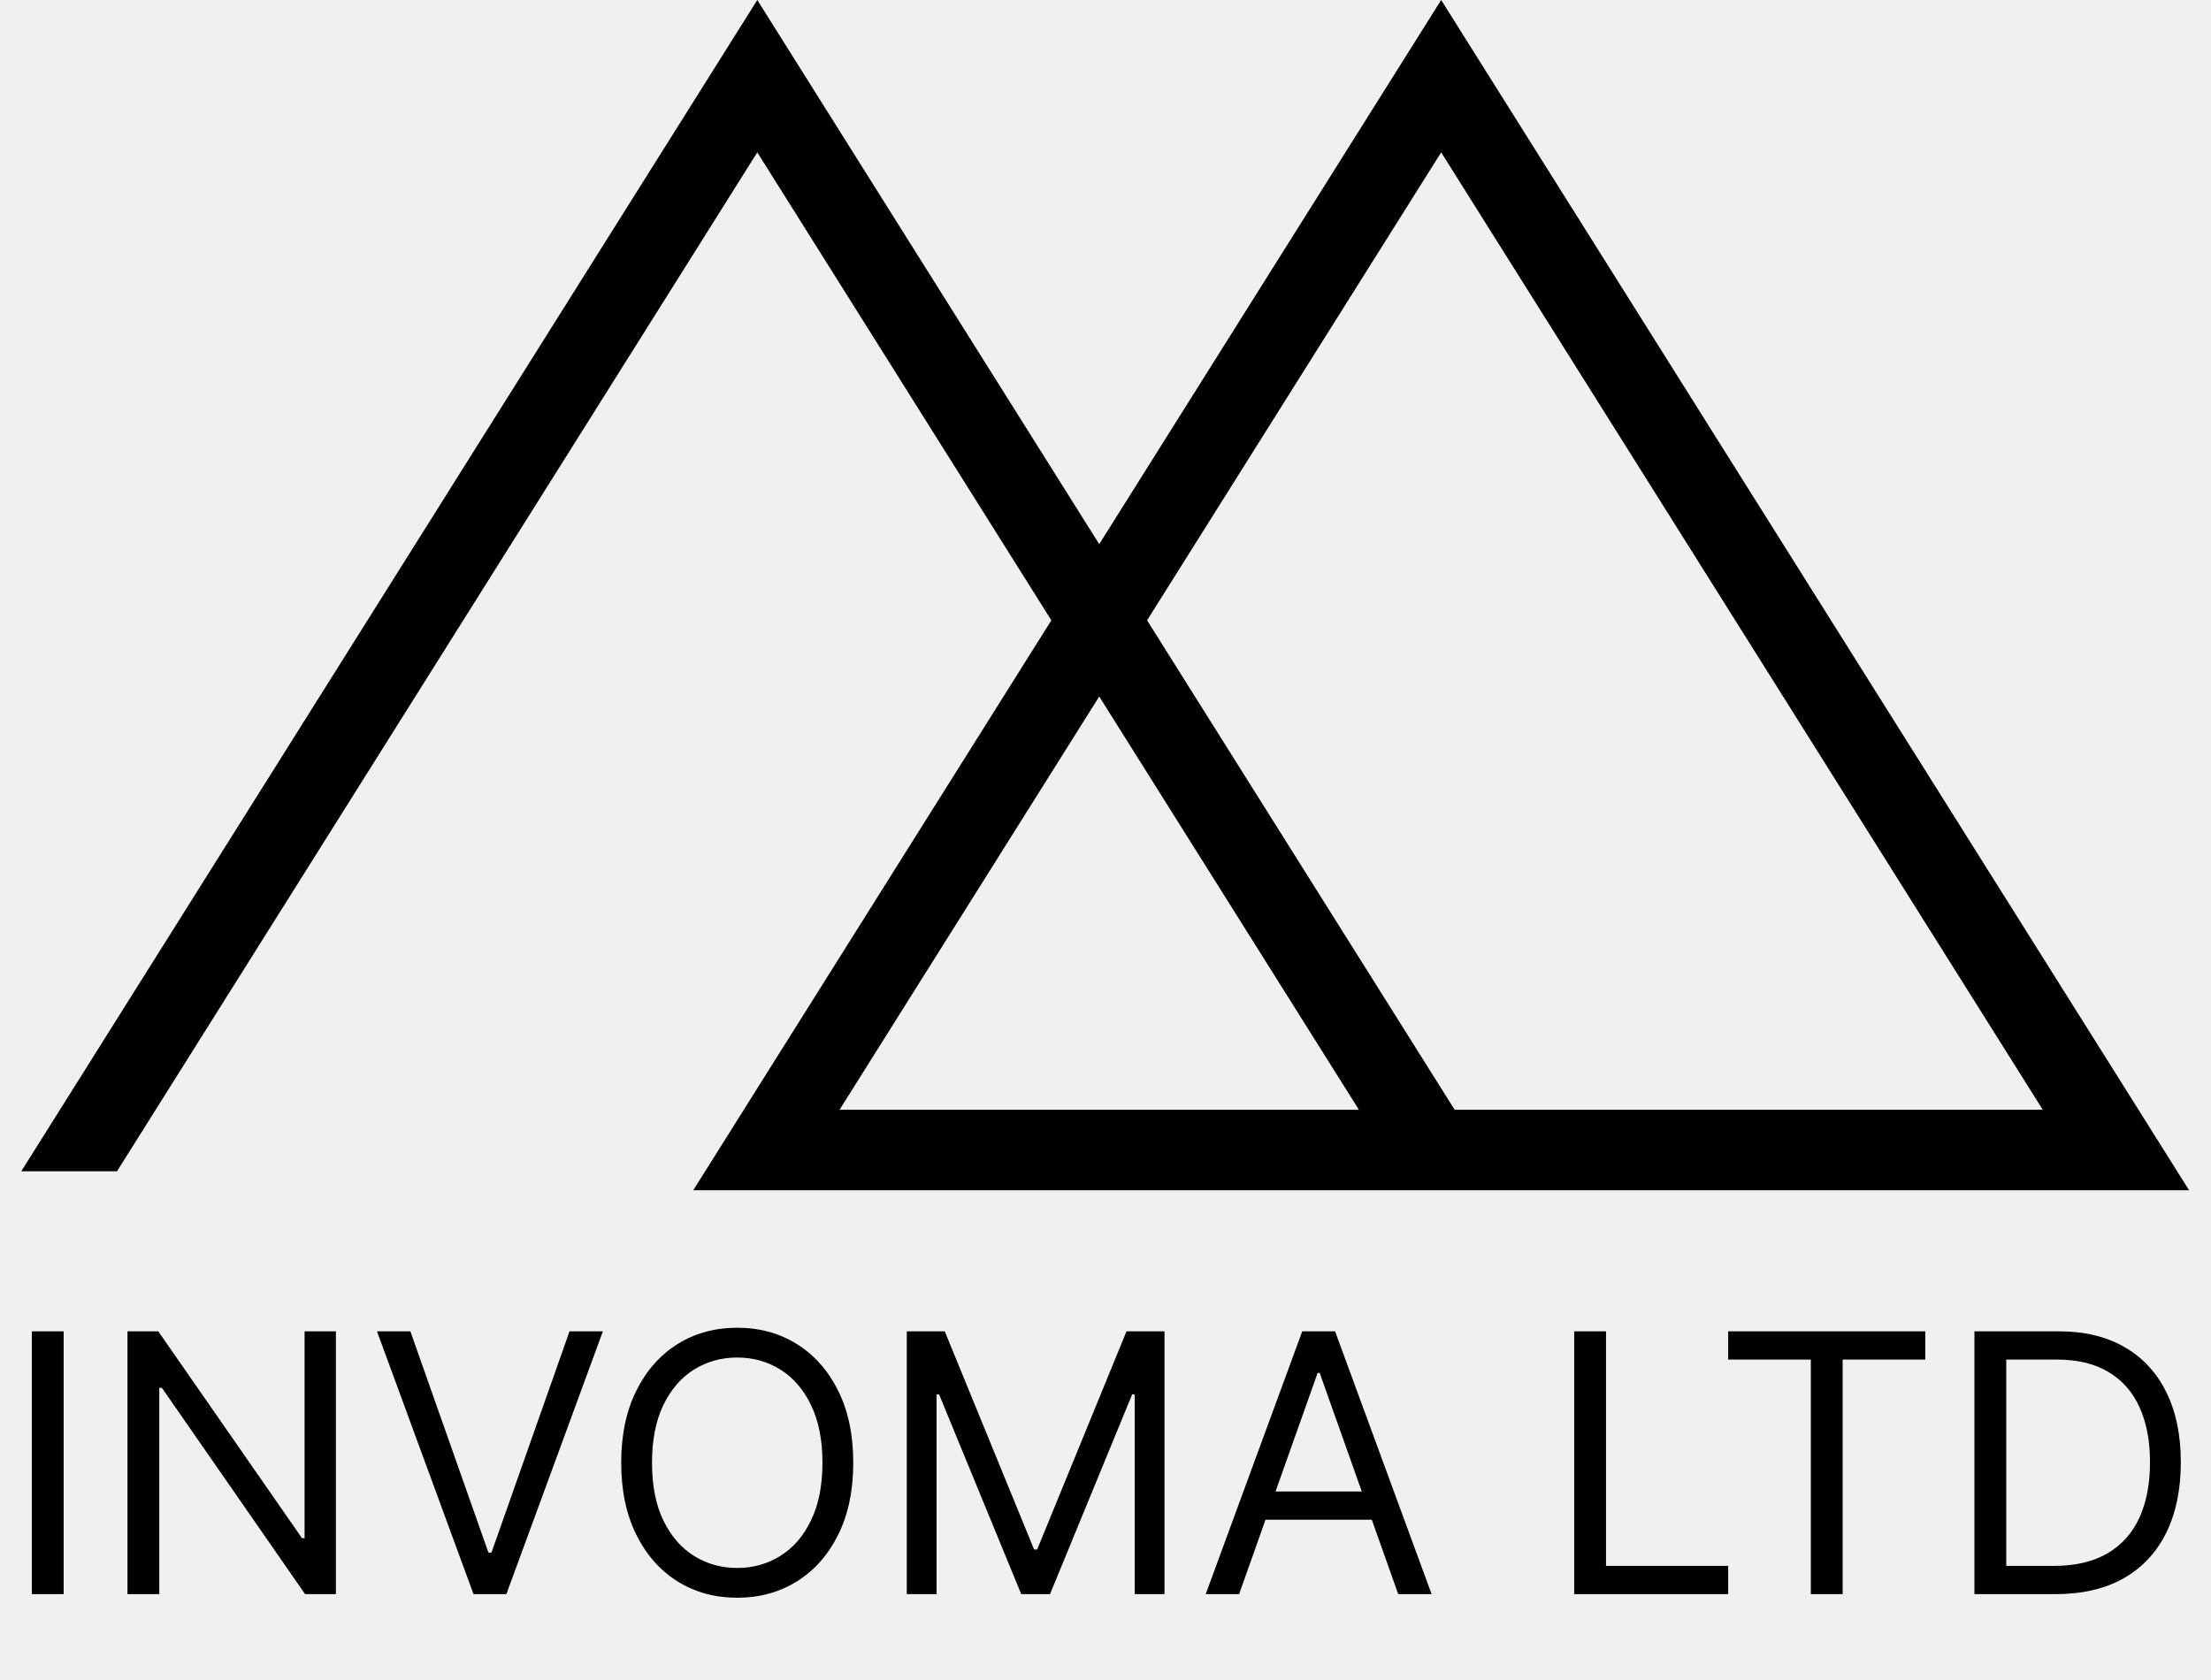
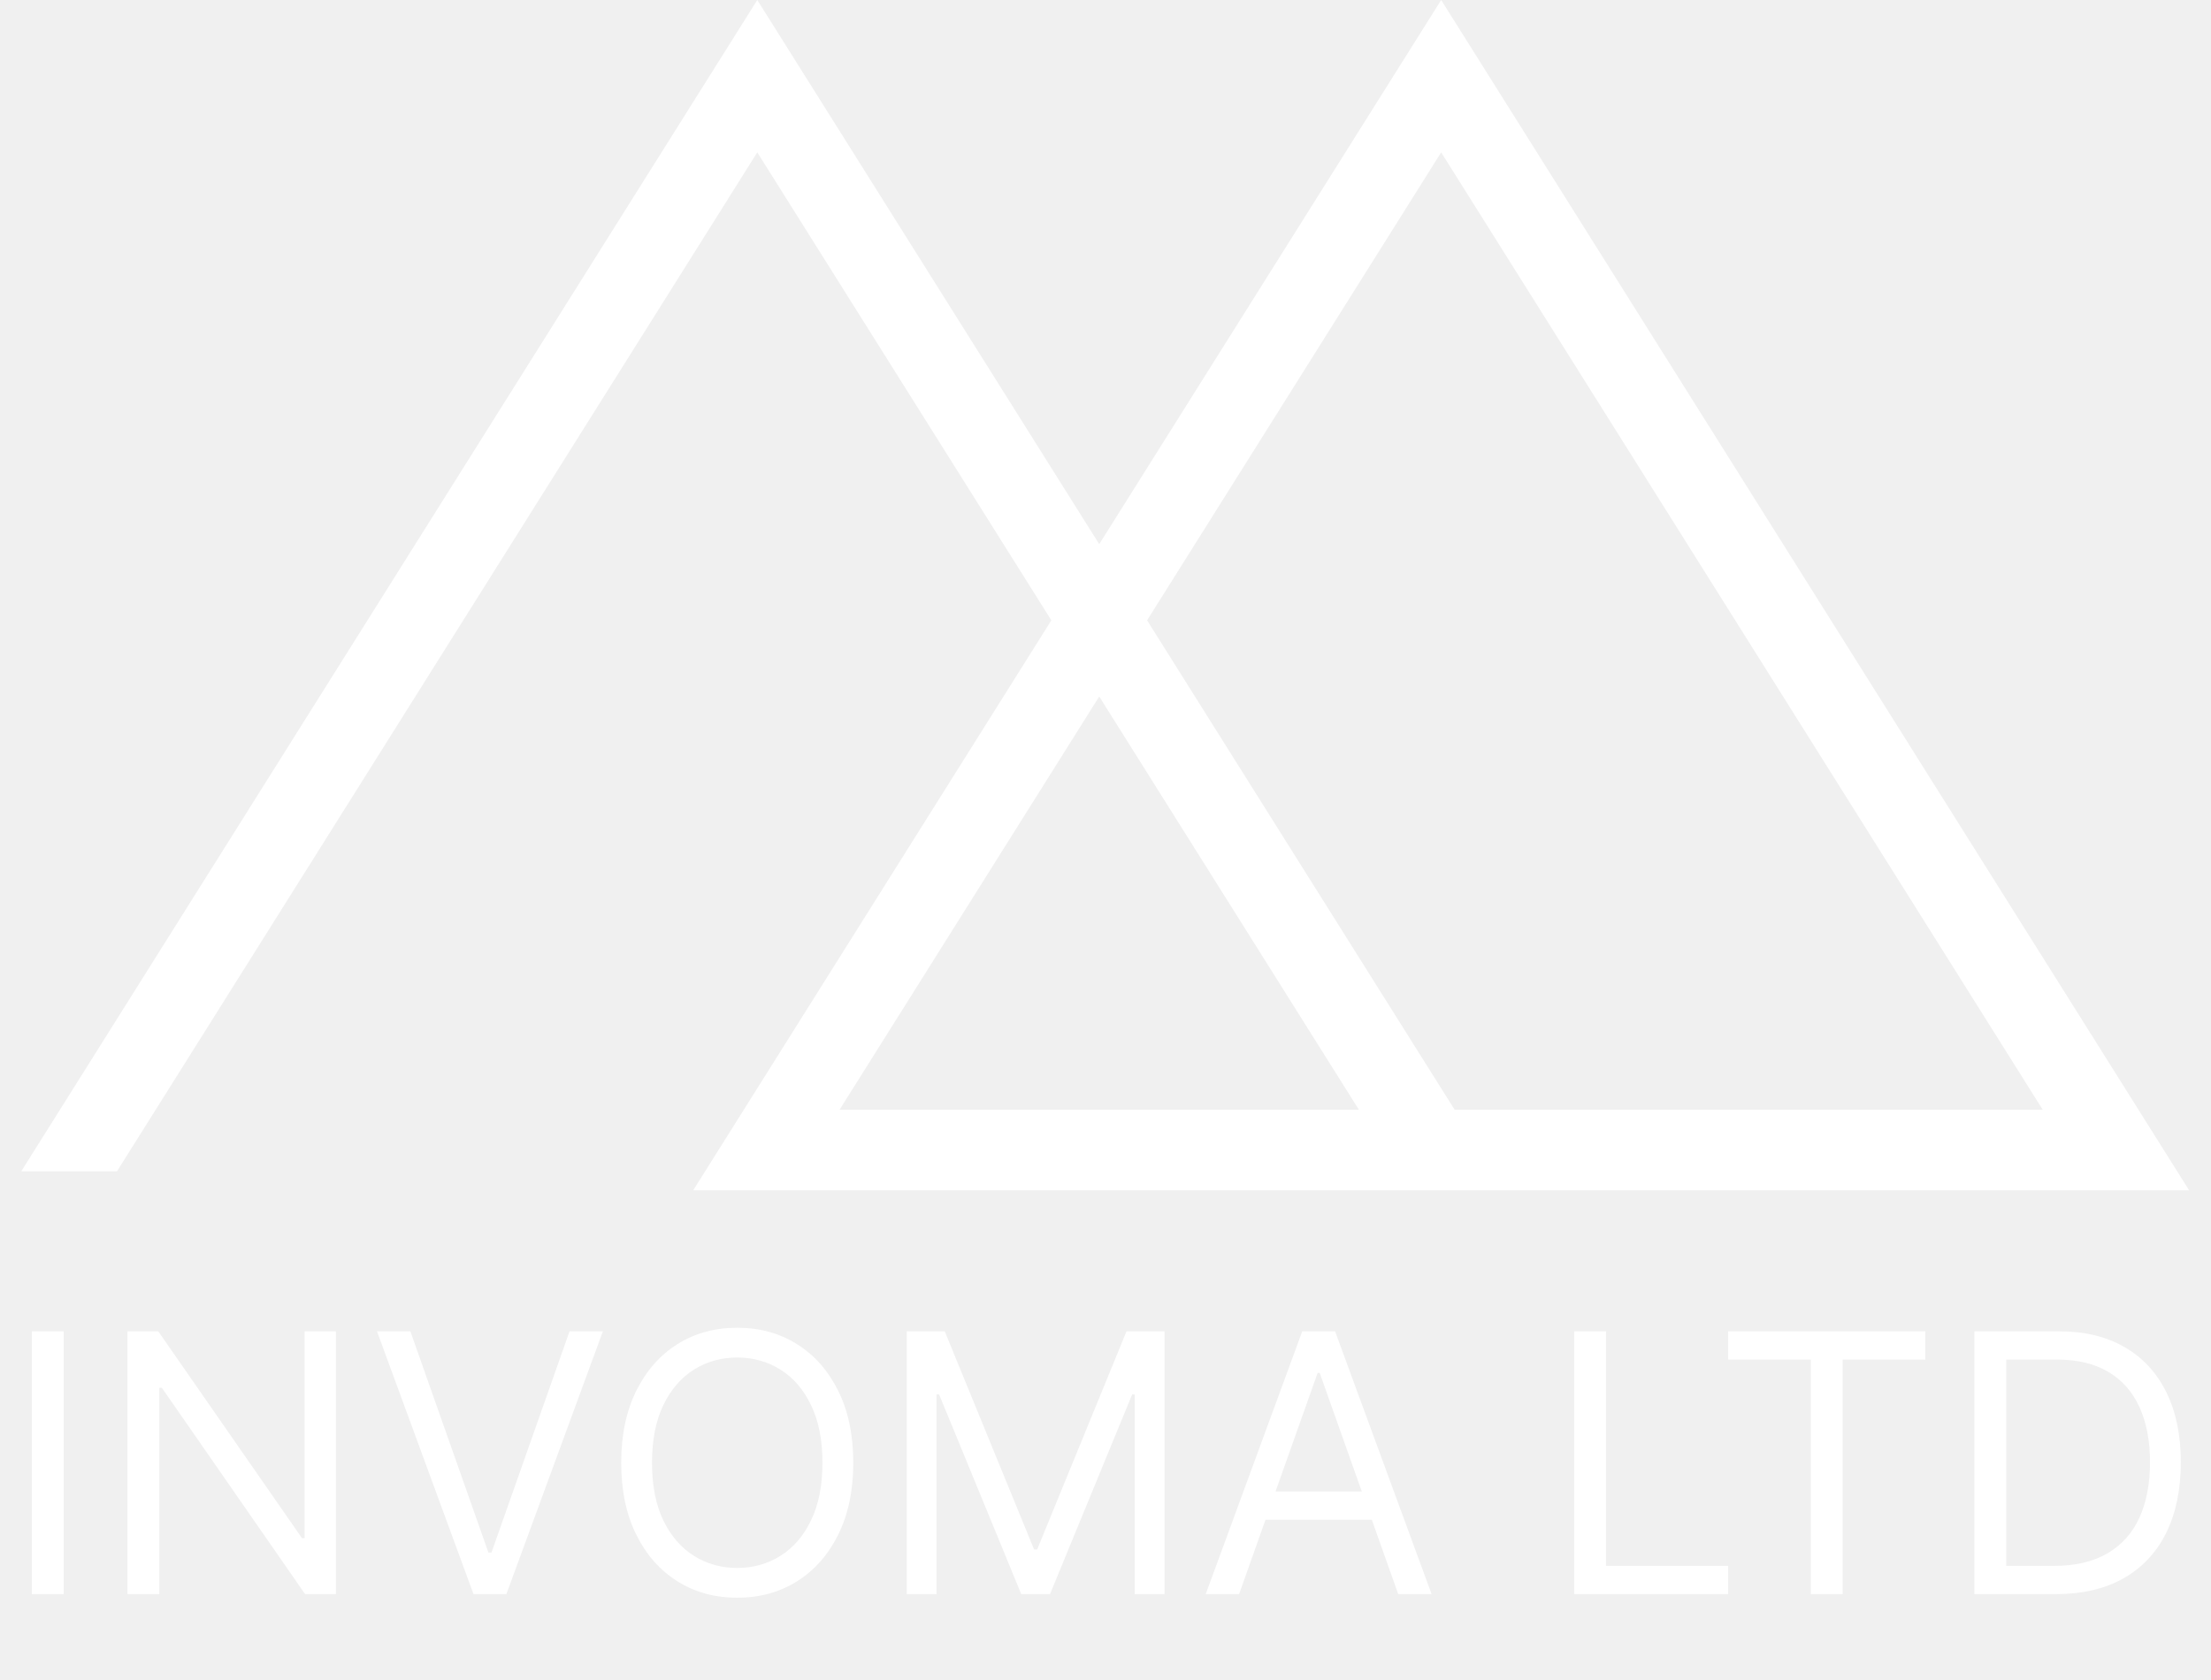
- <svg xmlns="http://www.w3.org/2000/svg" width="104" height="79" viewBox="0 0 104 79" fill="none">
-   <path d="M63.92 52.212H39.49L51.705 32.769L63.92 52.212ZM67.789 7.168L96.087 52.212H68.424L53.956 29.185L67.789 7.168ZM102.97 56L67.789 1.19209e-06L51.705 25.601L35.621 1.19209e-06L1 55.107H5.503L35.621 7.168L49.453 29.185L32.607 56H102.97Z" fill="black" />
-   <path d="M2.994 62.636V75H1.497V62.636H2.994ZM15.8 62.636V75H14.351L7.614 65.293H7.493V75H5.996V62.636H7.445L14.206 72.368H14.327V62.636H15.8ZM19.303 62.636L22.974 73.044H23.118L26.789 62.636H28.358L23.819 75H22.273L17.733 62.636H19.303ZM40.135 68.818C40.135 70.122 39.9 71.249 39.429 72.199C38.958 73.149 38.312 73.881 37.491 74.396C36.67 74.912 35.732 75.169 34.678 75.169C33.623 75.169 32.685 74.912 31.864 74.396C31.043 73.881 30.398 73.149 29.927 72.199C29.456 71.249 29.22 70.122 29.22 68.818C29.22 67.514 29.456 66.387 29.927 65.438C30.398 64.488 31.043 63.755 31.864 63.24C32.685 62.725 33.623 62.467 34.678 62.467C35.732 62.467 36.67 62.725 37.491 63.24C38.312 63.755 38.958 64.488 39.429 65.438C39.9 66.387 40.135 67.514 40.135 68.818ZM38.686 68.818C38.686 67.748 38.507 66.844 38.149 66.108C37.795 65.371 37.314 64.814 36.706 64.435C36.102 64.057 35.426 63.868 34.678 63.868C33.929 63.868 33.251 64.057 32.643 64.435C32.039 64.814 31.559 65.371 31.2 66.108C30.846 66.844 30.669 67.748 30.669 68.818C30.669 69.889 30.846 70.792 31.2 71.529C31.559 72.265 32.039 72.823 32.643 73.201C33.251 73.579 33.929 73.769 34.678 73.769C35.426 73.769 36.102 73.579 36.706 73.201C37.314 72.823 37.795 72.265 38.149 71.529C38.507 70.792 38.686 69.889 38.686 68.818ZM42.652 62.636H44.439L48.641 72.899H48.786L52.988 62.636H54.775V75H53.374V65.606H53.253L49.39 75H48.037L44.174 65.606H44.053V75H42.652V62.636ZM58.284 75H56.714L61.254 62.636H62.799L67.339 75H65.769L62.075 64.592H61.978L58.284 75ZM58.863 70.171H65.19V71.499H58.863V70.171ZM74.046 75V62.636H75.543V73.672H81.29V75H74.046ZM81.289 63.965V62.636H90.561V63.965H86.674V75H85.177V63.965H81.289ZM96.688 75H92.872V62.636H96.856C98.056 62.636 99.082 62.884 99.935 63.379C100.789 63.87 101.443 64.576 101.897 65.498C102.352 66.415 102.58 67.514 102.58 68.794C102.58 70.082 102.35 71.191 101.891 72.12C101.433 73.046 100.764 73.758 99.887 74.257C99.01 74.752 97.943 75 96.688 75ZM94.369 73.672H96.591C97.613 73.672 98.46 73.475 99.132 73.08C99.805 72.686 100.306 72.124 100.636 71.396C100.966 70.668 101.131 69.8 101.131 68.794C101.131 67.796 100.968 66.937 100.642 66.216C100.316 65.492 99.829 64.936 99.181 64.55C98.533 64.16 97.726 63.965 96.76 63.965H94.369V73.672Z" fill="black" />
+ <svg xmlns="http://www.w3.org/2000/svg" width="104" height="79" viewBox="0 0 104 79" fill="white">
+   <path d="M63.92 52.212H39.49L51.705 32.769L63.92 52.212ZM67.789 7.168L96.087 52.212H68.424L53.956 29.185L67.789 7.168ZM102.97 56L67.789 1.19209e-06L51.705 25.601L35.621 1.19209e-06L1 55.107H5.503L35.621 7.168L49.453 29.185L32.607 56H102.97Z" fill="white" />
+   <path d="M2.994 62.636V75H1.497V62.636H2.994ZM15.8 62.636V75H14.351L7.614 65.293H7.493V75H5.996V62.636H7.445L14.206 72.368H14.327V62.636H15.8ZM19.303 62.636L22.974 73.044H23.118L26.789 62.636H28.358L23.819 75H22.273L17.733 62.636H19.303ZM40.135 68.818C40.135 70.122 39.9 71.249 39.429 72.199C38.958 73.149 38.312 73.881 37.491 74.396C36.67 74.912 35.732 75.169 34.678 75.169C33.623 75.169 32.685 74.912 31.864 74.396C31.043 73.881 30.398 73.149 29.927 72.199C29.456 71.249 29.22 70.122 29.22 68.818C29.22 67.514 29.456 66.387 29.927 65.438C30.398 64.488 31.043 63.755 31.864 63.24C32.685 62.725 33.623 62.467 34.678 62.467C35.732 62.467 36.67 62.725 37.491 63.24C38.312 63.755 38.958 64.488 39.429 65.438C39.9 66.387 40.135 67.514 40.135 68.818ZM38.686 68.818C38.686 67.748 38.507 66.844 38.149 66.108C37.795 65.371 37.314 64.814 36.706 64.435C36.102 64.057 35.426 63.868 34.678 63.868C33.929 63.868 33.251 64.057 32.643 64.435C32.039 64.814 31.559 65.371 31.2 66.108C30.846 66.844 30.669 67.748 30.669 68.818C30.669 69.889 30.846 70.792 31.2 71.529C31.559 72.265 32.039 72.823 32.643 73.201C33.251 73.579 33.929 73.769 34.678 73.769C35.426 73.769 36.102 73.579 36.706 73.201C37.314 72.823 37.795 72.265 38.149 71.529C38.507 70.792 38.686 69.889 38.686 68.818ZM42.652 62.636H44.439L48.641 72.899H48.786L52.988 62.636H54.775V75H53.374V65.606H53.253L49.39 75H48.037L44.174 65.606H44.053V75H42.652V62.636ZM58.284 75H56.714L61.254 62.636H62.799L67.339 75H65.769L62.075 64.592H61.978L58.284 75ZM58.863 70.171H65.19V71.499H58.863V70.171ZM74.046 75V62.636H75.543V73.672H81.29V75H74.046ZM81.289 63.965V62.636H90.561V63.965H86.674V75H85.177V63.965H81.289ZM96.688 75H92.872V62.636H96.856C98.056 62.636 99.082 62.884 99.935 63.379C100.789 63.87 101.443 64.576 101.897 65.498C102.352 66.415 102.58 67.514 102.58 68.794C102.58 70.082 102.35 71.191 101.891 72.12C101.433 73.046 100.764 73.758 99.887 74.257C99.01 74.752 97.943 75 96.688 75ZM94.369 73.672H96.591C97.613 73.672 98.46 73.475 99.132 73.08C99.805 72.686 100.306 72.124 100.636 71.396C100.966 70.668 101.131 69.8 101.131 68.794C101.131 67.796 100.968 66.937 100.642 66.216C100.316 65.492 99.829 64.936 99.181 64.55C98.533 64.16 97.726 63.965 96.76 63.965H94.369V73.672Z" fill="white" />
</svg>
